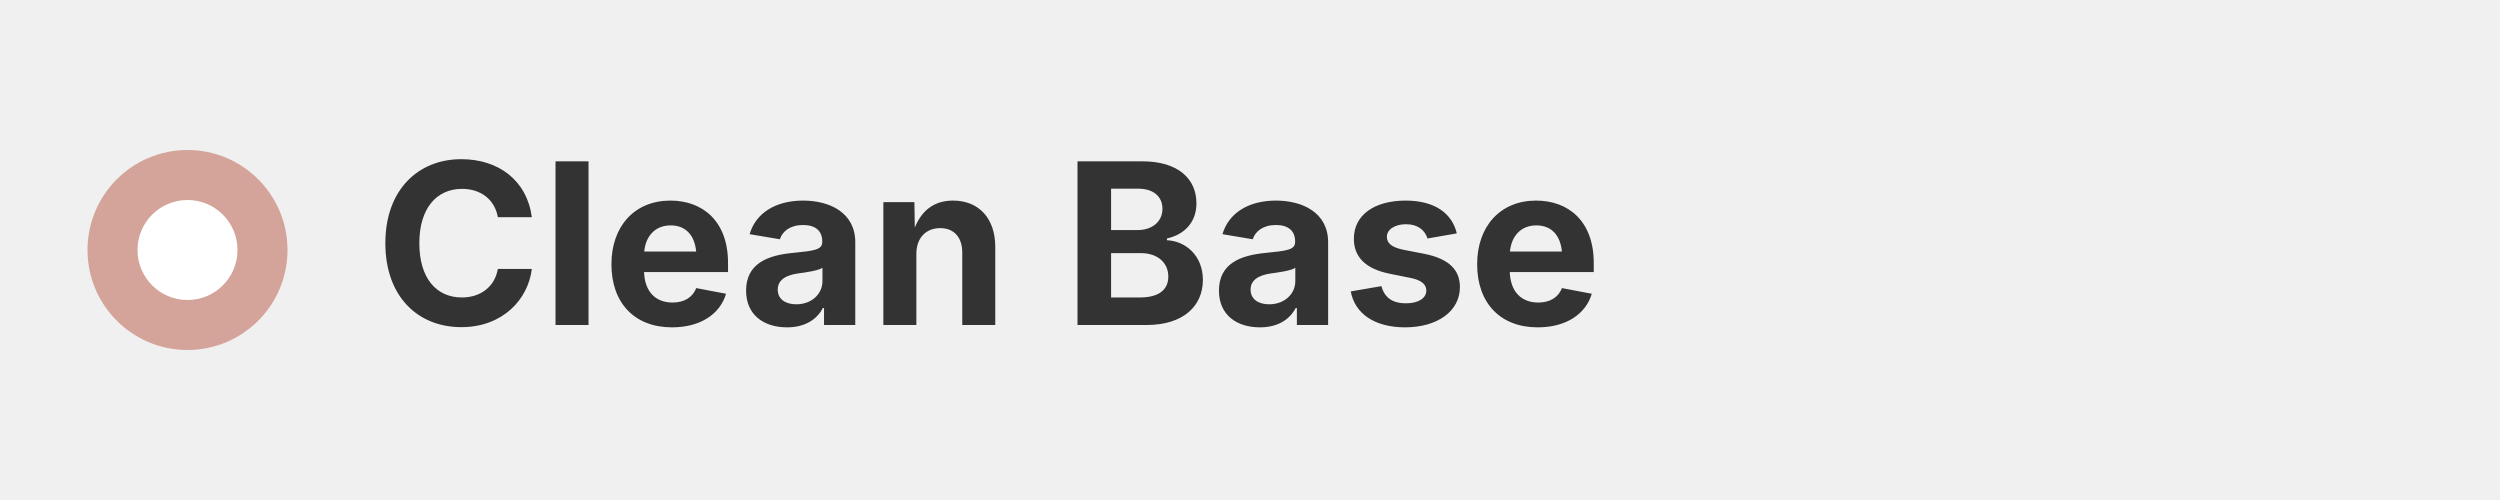
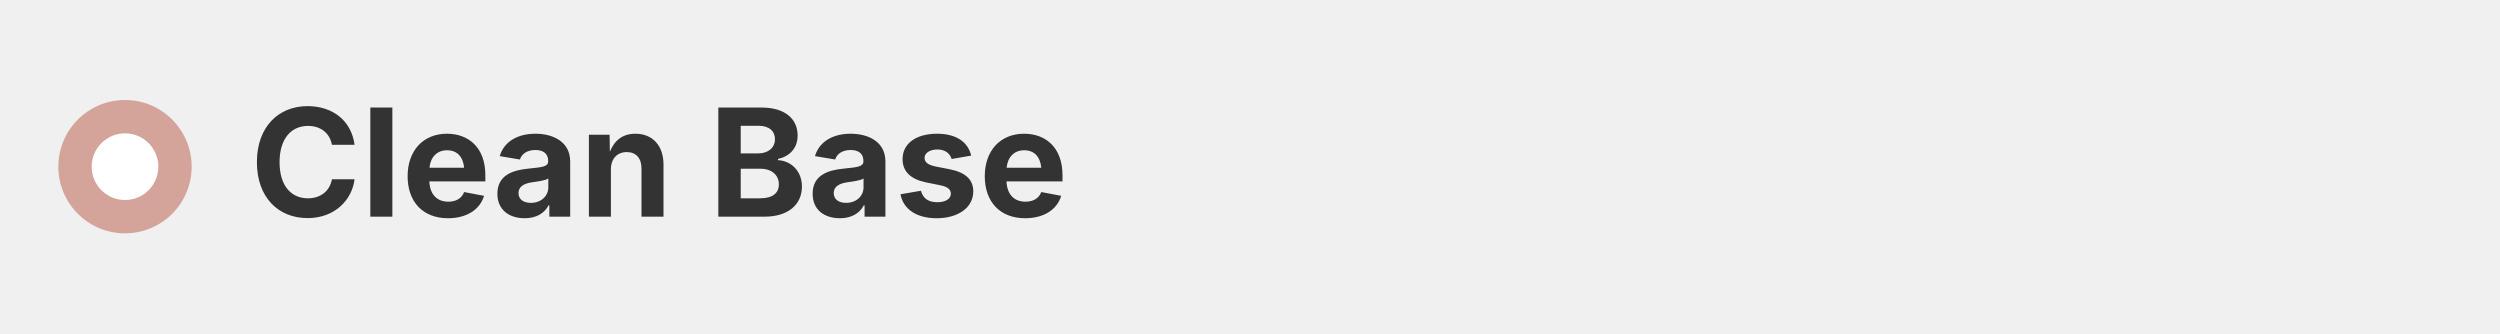
- <svg xmlns="http://www.w3.org/2000/svg" width="200" height="40" viewBox="0 0 200 40">
+ <svg xmlns="http://www.w3.org/2000/svg" width="300" height="40" viewBox="0 0 300 40">
  <defs>
    <style>
      .logo-text { 
        font-family: 'Inter', sans-serif; 
        font-weight: 700; 
        font-size: 18px; 
        fill: #333333; 
      }
      .logo-accent { 
        fill: var(--accent-color, #d4a49a); 
      }
    </style>
  </defs>
  <circle cx="15" cy="20" r="8" class="logo-accent" />
  <circle cx="15" cy="20" r="4" fill="#ffffff" />
  <text x="30" y="26" class="logo-text">Clean Base</text>
</svg>
